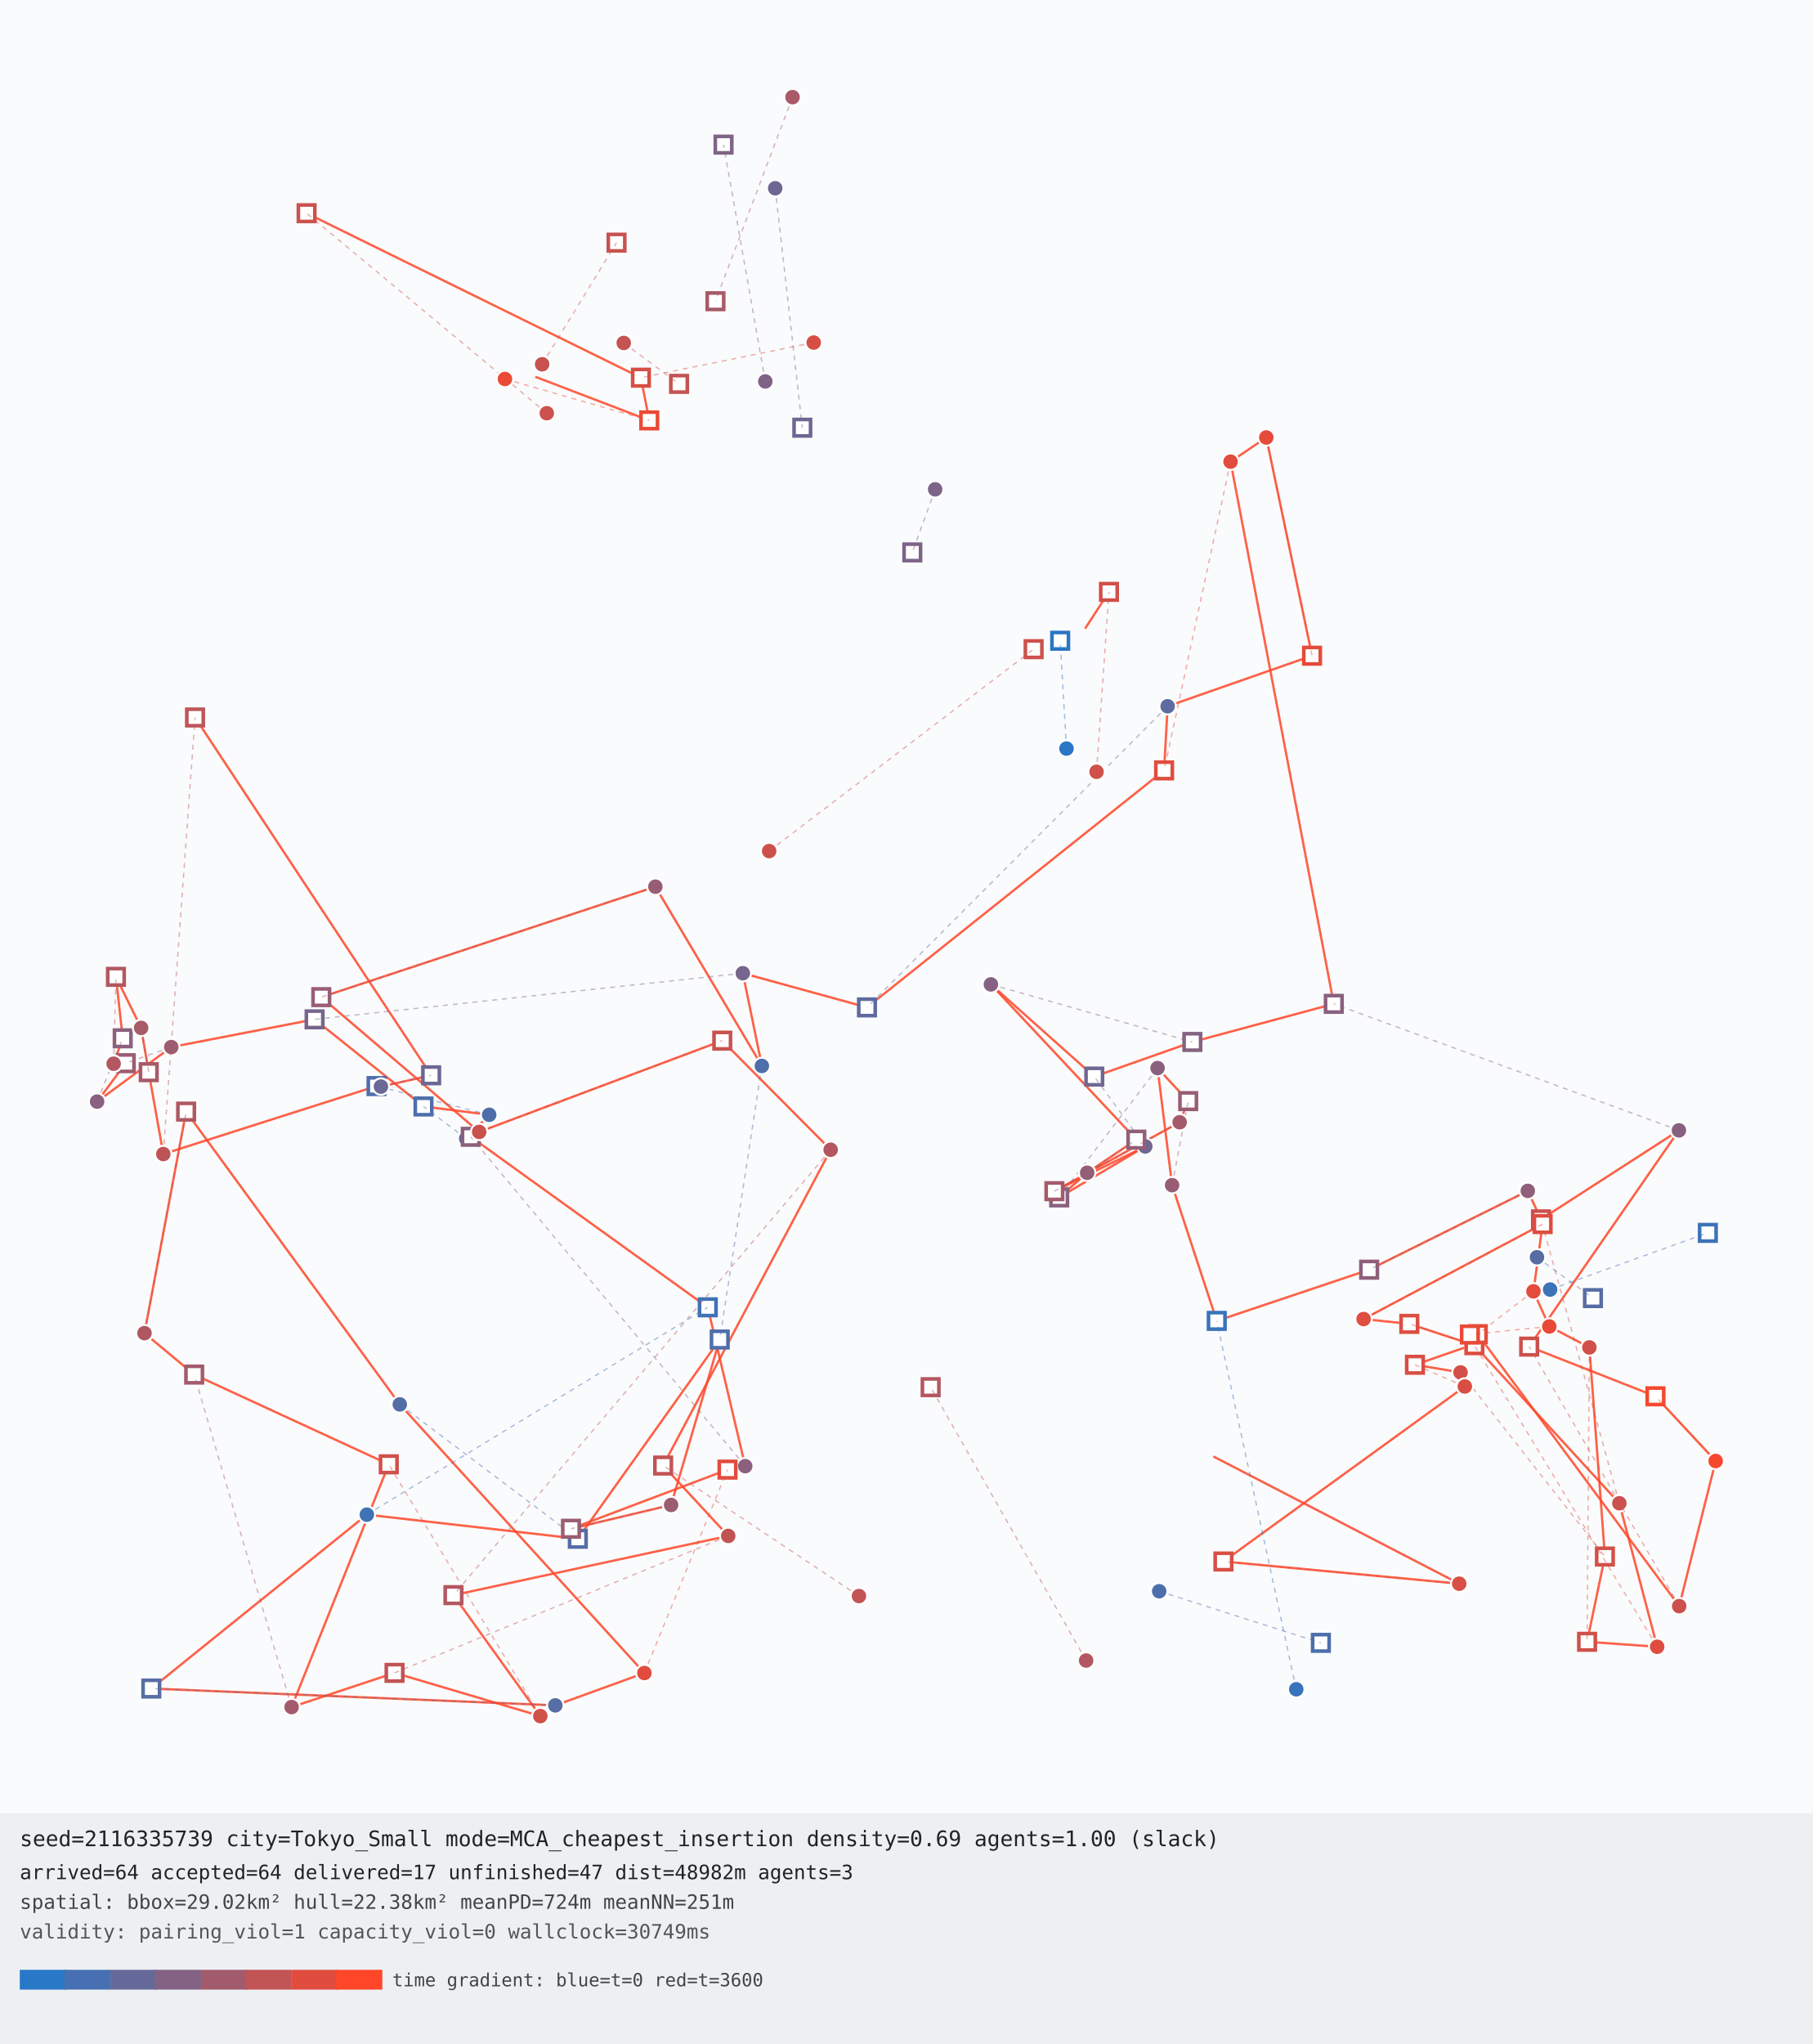
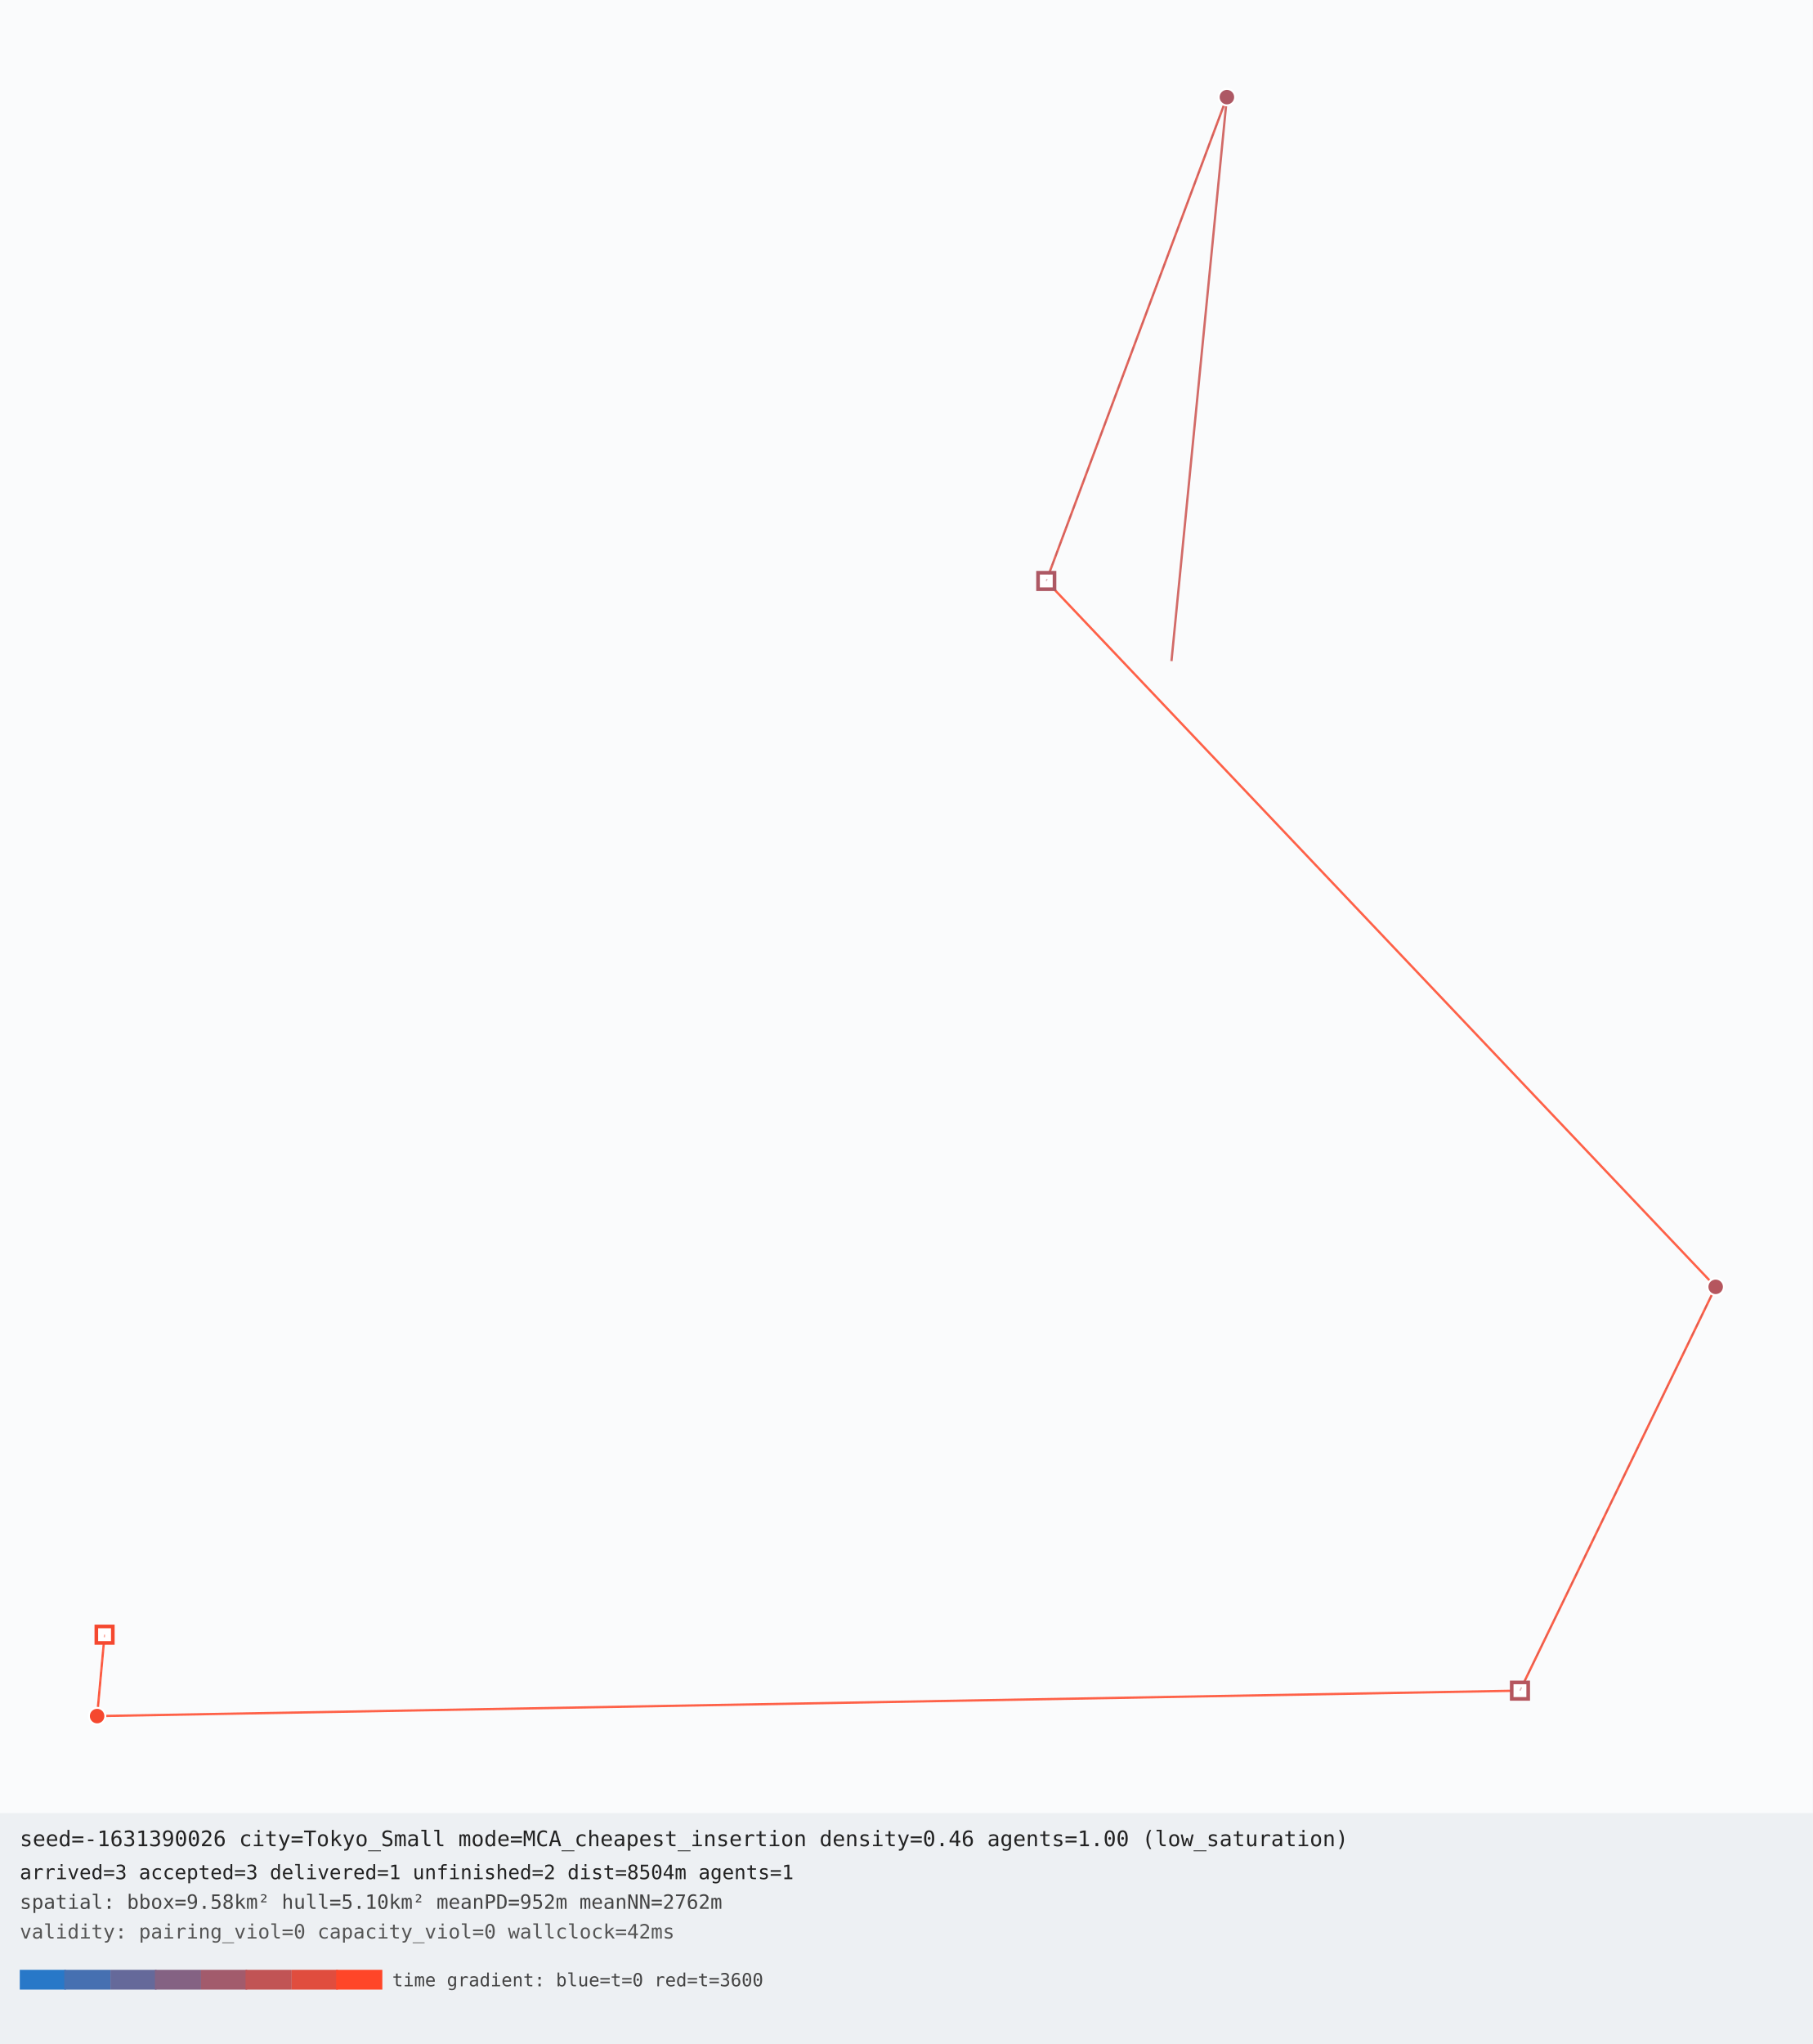
<svg xmlns="http://www.w3.org/2000/svg" width="1100" height="1240">
  <rect width="1100" height="1100" fill="#fafbfc" />
-   <line x1="736.289" y1="883.564" x2="885.459" y2="960.759" stroke="rgb(251,70,42)" stroke-width="1.4" opacity="0.85" />
-   <line x1="885.459" y1="960.759" x2="742.387" y2="947.281" stroke="rgb(255,70,40)" stroke-width="1.4" opacity="0.85" />
-   <line x1="742.387" y1="947.281" x2="888.857" y2="841.121" stroke="rgb(255,70,40)" stroke-width="1.4" opacity="0.85" />
-   <line x1="888.857" y1="841.121" x2="886.248" y2="832.579" stroke="rgb(255,70,40)" stroke-width="1.4" opacity="0.85" />
-   <line x1="886.248" y1="832.579" x2="858.595" y2="827.942" stroke="rgb(255,70,40)" stroke-width="1.4" opacity="0.85" />
-   <line x1="858.595" y1="827.942" x2="893.733" y2="815.789" stroke="rgb(255,70,40)" stroke-width="1.4" opacity="0.85" />
-   <line x1="893.733" y1="815.789" x2="855.176" y2="803.139" stroke="rgb(255,70,40)" stroke-width="1.4" opacity="0.85" />
-   <line x1="855.176" y1="803.139" x2="827.427" y2="800.202" stroke="rgb(255,70,40)" stroke-width="1.4" opacity="0.85" />
-   <line x1="827.427" y1="800.202" x2="936.059" y2="742.593" stroke="rgb(255,70,40)" stroke-width="1.4" opacity="0.85" />
-   <line x1="936.059" y1="742.593" x2="930.502" y2="783.388" stroke="rgb(255,70,40)" stroke-width="1.4" opacity="0.85" />
-   <line x1="930.502" y1="783.388" x2="940.118" y2="804.705" stroke="rgb(255,70,40)" stroke-width="1.4" opacity="0.85" />
-   <line x1="940.118" y1="804.705" x2="964.436" y2="817.414" stroke="rgb(255,70,40)" stroke-width="1.4" opacity="0.85" />
-   <line x1="964.436" y1="817.414" x2="973.864" y2="944.277" stroke="rgb(255,70,40)" stroke-width="1.4" opacity="0.85" />
-   <line x1="973.864" y1="944.277" x2="963.033" y2="996.002" stroke="rgb(255,70,40)" stroke-width="1.4" opacity="0.85" />
-   <line x1="963.033" y1="996.002" x2="1005.57" y2="999.015" stroke="rgb(255,70,40)" stroke-width="1.4" opacity="0.85" />
-   <line x1="1005.57" y1="999.015" x2="982.628" y2="911.962" stroke="rgb(255,70,40)" stroke-width="1.4" opacity="0.85" />
-   <line x1="982.628" y1="911.962" x2="894.654" y2="816.063" stroke="rgb(255,70,40)" stroke-width="1.4" opacity="0.85" />
-   <line x1="894.654" y1="816.063" x2="891.943" y2="809.6" stroke="rgb(255,70,40)" stroke-width="1.4" opacity="0.85" />
-   <line x1="891.943" y1="809.6" x2="896.722" y2="809.381" stroke="rgb(255,70,40)" stroke-width="1.4" opacity="0.85" />
-   <line x1="896.722" y1="809.381" x2="1018.94" y2="974.367" stroke="rgb(255,70,40)" stroke-width="1.4" opacity="0.85" />
-   <line x1="1018.94" y1="974.367" x2="1041.07" y2="886.326" stroke="rgb(255,70,40)" stroke-width="1.4" opacity="0.85" />
-   <line x1="1041.07" y1="886.326" x2="1004.54" y2="847.07" stroke="rgb(255,70,40)" stroke-width="1.4" opacity="0.85" />
-   <line x1="1004.54" y1="847.07" x2="927.899" y2="816.929" stroke="rgb(255,70,40)" stroke-width="1.4" opacity="0.85" />
-   <line x1="927.899" y1="816.929" x2="1018.77" y2="685.738" stroke="rgb(255,70,40)" stroke-width="1.4" opacity="0.85" />
-   <line x1="1018.77" y1="685.738" x2="935.071" y2="739.734" stroke="rgb(255,70,40)" stroke-width="1.4" opacity="0.85" />
-   <line x1="935.071" y1="739.734" x2="927.066" y2="722.44" stroke="rgb(255,70,40)" stroke-width="1.4" opacity="0.85" />
-   <line x1="927.066" y1="722.44" x2="830.801" y2="770.264" stroke="rgb(255,70,40)" stroke-width="1.4" opacity="0.85" />
-   <line x1="830.801" y1="770.264" x2="738.325" y2="801.317" stroke="rgb(255,70,40)" stroke-width="1.4" opacity="0.85" />
-   <line x1="738.325" y1="801.317" x2="711.231" y2="718.984" stroke="rgb(255,70,40)" stroke-width="1.4" opacity="0.85" />
-   <line x1="711.231" y1="718.984" x2="702.41" y2="647.95" stroke="rgb(255,70,40)" stroke-width="1.4" opacity="0.85" />
-   <line x1="702.41" y1="647.95" x2="720.99" y2="667.995" stroke="rgb(255,70,40)" stroke-width="1.4" opacity="0.85" />
-   <line x1="720.99" y1="667.995" x2="715.803" y2="680.819" stroke="rgb(255,70,40)" stroke-width="1.4" opacity="0.85" />
-   <line x1="715.803" y1="680.819" x2="639.811" y2="722.635" stroke="rgb(255,70,40)" stroke-width="1.4" opacity="0.85" />
-   <line x1="639.811" y1="722.635" x2="694.971" y2="695.468" stroke="rgb(255,70,40)" stroke-width="1.4" opacity="0.85" />
-   <line x1="694.971" y1="695.468" x2="642.715" y2="726.408" stroke="rgb(255,70,40)" stroke-width="1.4" opacity="0.85" />
-   <line x1="642.715" y1="726.408" x2="659.689" y2="711.453" stroke="rgb(255,70,40)" stroke-width="1.4" opacity="0.85" />
-   <line x1="659.689" y1="711.453" x2="689.525" y2="691.357" stroke="rgb(255,70,40)" stroke-width="1.4" opacity="0.85" />
-   <line x1="689.525" y1="691.357" x2="601.271" y2="597.178" stroke="rgb(255,70,40)" stroke-width="1.4" opacity="0.85" />
-   <line x1="601.271" y1="597.178" x2="664.008" y2="653.105" stroke="rgb(255,70,40)" stroke-width="1.4" opacity="0.85" />
-   <line x1="664.008" y1="653.105" x2="723.513" y2="632.105" stroke="rgb(255,70,40)" stroke-width="1.4" opacity="0.85" />
-   <line x1="723.513" y1="632.105" x2="809.343" y2="608.987" stroke="rgb(255,70,40)" stroke-width="1.4" opacity="0.85" />
-   <line x1="809.343" y1="608.987" x2="746.703" y2="280.059" stroke="rgb(255,70,40)" stroke-width="1.4" opacity="0.85" />
-   <line x1="746.703" y1="280.059" x2="768.384" y2="265.404" stroke="rgb(255,70,40)" stroke-width="1.4" opacity="0.85" />
-   <line x1="768.384" y1="265.404" x2="796.155" y2="397.788" stroke="rgb(255,70,40)" stroke-width="1.4" opacity="0.85" />
-   <line x1="796.155" y1="397.788" x2="708.517" y2="428.453" stroke="rgb(255,70,40)" stroke-width="1.4" opacity="0.85" />
-   <line x1="708.517" y1="428.453" x2="706.363" y2="467.364" stroke="rgb(255,70,40)" stroke-width="1.4" opacity="0.85" />
-   <line x1="706.363" y1="467.364" x2="526.089" y2="611.14" stroke="rgb(255,70,40)" stroke-width="1.4" opacity="0.85" />
-   <line x1="526.089" y1="611.14" x2="450.741" y2="590.404" stroke="rgb(255,70,40)" stroke-width="1.4" opacity="0.85" />
-   <line x1="450.741" y1="590.404" x2="462.309" y2="646.66" stroke="rgb(255,70,40)" stroke-width="1.4" opacity="0.85" />
-   <line x1="462.309" y1="646.66" x2="397.679" y2="537.913" stroke="rgb(255,70,40)" stroke-width="1.4" opacity="0.85" />
-   <line x1="397.679" y1="537.913" x2="194.958" y2="604.92" stroke="rgb(255,70,40)" stroke-width="1.4" opacity="0.85" />
-   <line x1="194.958" y1="604.92" x2="290.768" y2="686.673" stroke="rgb(255,70,40)" stroke-width="1.4" opacity="0.85" />
-   <line x1="290.768" y1="686.673" x2="438.273" y2="631.315" stroke="rgb(255,70,40)" stroke-width="1.4" opacity="0.85" />
-   <line x1="438.273" y1="631.315" x2="504.04" y2="697.5" stroke="rgb(255,70,40)" stroke-width="1.4" opacity="0.85" />
-   <line x1="504.04" y1="697.5" x2="402.393" y2="889.077" stroke="rgb(255,70,40)" stroke-width="1.4" opacity="0.85" />
-   <line x1="402.393" y1="889.077" x2="441.892" y2="931.767" stroke="rgb(255,70,40)" stroke-width="1.4" opacity="0.85" />
-   <line x1="441.892" y1="931.767" x2="275.148" y2="967.695" stroke="rgb(255,70,40)" stroke-width="1.4" opacity="0.85" />
-   <line x1="275.148" y1="967.695" x2="327.866" y2="1041.07" stroke="rgb(255,70,40)" stroke-width="1.4" opacity="0.85" />
-   <line x1="327.866" y1="1041.07" x2="239.404" y2="1014.85" stroke="rgb(255,70,40)" stroke-width="1.4" opacity="0.85" />
-   <line x1="239.404" y1="1014.85" x2="176.941" y2="1035.59" stroke="rgb(255,70,40)" stroke-width="1.4" opacity="0.85" />
-   <line x1="176.941" y1="1035.59" x2="235.903" y2="888.345" stroke="rgb(255,70,40)" stroke-width="1.4" opacity="0.85" />
-   <line x1="235.903" y1="888.345" x2="117.836" y2="833.89" stroke="rgb(255,70,40)" stroke-width="1.4" opacity="0.85" />
-   <line x1="117.836" y1="833.89" x2="87.68" y2="808.757" stroke="rgb(255,70,40)" stroke-width="1.4" opacity="0.85" />
-   <line x1="87.68" y1="808.757" x2="112.941" y2="674.37" stroke="rgb(255,70,40)" stroke-width="1.4" opacity="0.85" />
-   <line x1="112.941" y1="674.37" x2="242.588" y2="851.987" stroke="rgb(255,70,40)" stroke-width="1.4" opacity="0.85" />
-   <line x1="242.588" y1="851.987" x2="391.013" y2="1014.94" stroke="rgb(255,70,40)" stroke-width="1.4" opacity="0.85" />
-   <line x1="391.013" y1="1014.94" x2="336.967" y2="1034.57" stroke="rgb(255,70,40)" stroke-width="1.4" opacity="0.85" />
-   <line x1="336.967" y1="1034.57" x2="91.819" y2="1024.36" stroke="rgb(255,70,40)" stroke-width="1.4" opacity="0.85" />
-   <line x1="91.819" y1="1024.36" x2="222.609" y2="918.861" stroke="rgb(255,70,40)" stroke-width="1.4" opacity="0.85" />
-   <line x1="222.609" y1="918.861" x2="350.618" y2="933.496" stroke="rgb(255,70,40)" stroke-width="1.4" opacity="0.85" />
-   <line x1="350.618" y1="933.496" x2="436.734" y2="812.627" stroke="rgb(255,70,40)" stroke-width="1.4" opacity="0.85" />
-   <line x1="436.734" y1="812.627" x2="407.221" y2="912.999" stroke="rgb(255,70,40)" stroke-width="1.4" opacity="0.85" />
-   <line x1="407.221" y1="912.999" x2="346.479" y2="927.421" stroke="rgb(255,70,40)" stroke-width="1.4" opacity="0.85" />
-   <line x1="346.479" y1="927.421" x2="441.454" y2="891.555" stroke="rgb(255,70,40)" stroke-width="1.4" opacity="0.85" />
-   <line x1="441.454" y1="891.555" x2="452.206" y2="889.452" stroke="rgb(255,70,40)" stroke-width="1.4" opacity="0.85" />
-   <line x1="452.206" y1="889.452" x2="429.466" y2="793.089" stroke="rgb(255,70,40)" stroke-width="1.4" opacity="0.85" />
-   <line x1="429.466" y1="793.089" x2="285.654" y2="689.638" stroke="rgb(255,70,40)" stroke-width="1.4" opacity="0.85" />
-   <line x1="285.654" y1="689.638" x2="282.876" y2="690.685" stroke="rgb(255,70,40)" stroke-width="1.4" opacity="0.85" />
-   <line x1="282.876" y1="690.685" x2="296.849" y2="676.295" stroke="rgb(255,70,40)" stroke-width="1.4" opacity="0.85" />
-   <line x1="296.849" y1="676.295" x2="256.983" y2="671.248" stroke="rgb(255,70,40)" stroke-width="1.4" opacity="0.85" />
-   <line x1="256.983" y1="671.248" x2="190.889" y2="618.385" stroke="rgb(255,70,40)" stroke-width="1.4" opacity="0.85" />
-   <line x1="190.889" y1="618.385" x2="103.933" y2="635.203" stroke="rgb(255,70,40)" stroke-width="1.4" opacity="0.85" />
-   <line x1="103.933" y1="635.203" x2="58.929" y2="668.297" stroke="rgb(255,70,40)" stroke-width="1.4" opacity="0.85" />
-   <line x1="58.929" y1="668.297" x2="76.309" y2="644.983" stroke="rgb(255,70,40)" stroke-width="1.4" opacity="0.85" />
-   <line x1="76.309" y1="644.983" x2="68.958" y2="645.303" stroke="rgb(255,70,40)" stroke-width="1.4" opacity="0.85" />
-   <line x1="68.958" y1="645.303" x2="74.463" y2="629.892" stroke="rgb(255,70,40)" stroke-width="1.4" opacity="0.85" />
-   <line x1="74.463" y1="629.892" x2="70.354" y2="592.597" stroke="rgb(255,70,40)" stroke-width="1.4" opacity="0.85" />
-   <line x1="70.354" y1="592.597" x2="85.629" y2="623.564" stroke="rgb(255,70,40)" stroke-width="1.4" opacity="0.85" />
-   <line x1="85.629" y1="623.564" x2="90.258" y2="650.439" stroke="rgb(255,70,40)" stroke-width="1.4" opacity="0.85" />
-   <line x1="90.258" y1="650.439" x2="99.093" y2="700.103" stroke="rgb(255,70,40)" stroke-width="1.4" opacity="0.85" />
-   <line x1="99.093" y1="700.103" x2="228.491" y2="658.868" stroke="rgb(255,70,40)" stroke-width="1.4" opacity="0.85" />
-   <line x1="228.491" y1="658.868" x2="231.153" y2="659.186" stroke="rgb(255,70,40)" stroke-width="1.4" opacity="0.85" />
-   <line x1="231.153" y1="659.186" x2="261.614" y2="652.329" stroke="rgb(255,70,40)" stroke-width="1.4" opacity="0.85" />
-   <line x1="261.614" y1="652.329" x2="118.361" y2="435.258" stroke="rgb(255,70,40)" stroke-width="1.4" opacity="0.85" />
-   <line x1="324.817" y1="228.582" x2="393.957" y2="255.043" stroke="rgb(255,70,40)" stroke-width="1.4" opacity="0.85" />
-   <line x1="393.957" y1="255.043" x2="388.913" y2="229.125" stroke="rgb(255,70,40)" stroke-width="1.4" opacity="0.85" />
-   <line x1="388.913" y1="229.125" x2="186.046" y2="129.346" stroke="rgb(255,70,40)" stroke-width="1.4" opacity="0.85" />
-   <line x1="658.403" y1="381.364" x2="672.928" y2="359.058" stroke="rgb(255,70,40)" stroke-width="1.4" opacity="0.85" />
-   <circle cx="647.146" cy="454.12" r="5" fill="rgb(42,119,197)" stroke="white" stroke-width="1.2" />
-   <rect x="638.324" y="383.711" width="10" height="10" fill="white" stroke="rgb(42,119,197)" stroke-width="2.2" />
-   <line x1="647.146" y1="454.12" x2="643.324" y2="388.711" stroke="rgb(42,119,197)" stroke-width="0.8" stroke-dasharray="3,3" opacity="0.45" />
-   <circle cx="940.608" cy="782.308" r="5" fill="rgb(61,115,184)" stroke="white" stroke-width="1.2" />
-   <rect x="1031.33" y="742.922" width="10" height="10" fill="white" stroke="rgb(61,115,184)" stroke-width="2.2" />
-   <line x1="940.608" y1="782.308" x2="1036.33" y2="747.922" stroke="rgb(61,115,184)" stroke-width="0.8" stroke-dasharray="3,3" opacity="0.45" />
-   <circle cx="932.637" cy="762.716" r="5" fill="rgb(88,108,164)" stroke="white" stroke-width="1.2" />
-   <rect x="961.595" y="782.503" width="10" height="10" fill="white" stroke="rgb(88,108,164)" stroke-width="2.2" />
-   <line x1="932.637" y1="762.716" x2="966.595" y2="787.503" stroke="rgb(88,108,164)" stroke-width="0.8" stroke-dasharray="3,3" opacity="0.45" />
-   <circle cx="567.451" cy="296.855" r="5" fill="rgb(124,100,136)" stroke="white" stroke-width="1.2" />
-   <rect x="548.601" y="330.115" width="10" height="10" fill="white" stroke="rgb(124,100,136)" stroke-width="2.2" />
-   <line x1="567.451" y1="296.855" x2="553.601" y2="335.115" stroke="rgb(124,100,136)" stroke-width="0.8" stroke-dasharray="3,3" opacity="0.45" />
-   <circle cx="470.395" cy="114.198" r="5" fill="rgb(109,103,148)" stroke="white" stroke-width="1.2" />
-   <rect x="481.841" y="254.466" width="10" height="10" fill="white" stroke="rgb(109,103,148)" stroke-width="2.2" />
-   <line x1="470.395" y1="114.198" x2="486.841" y2="259.466" stroke="rgb(109,103,148)" stroke-width="0.8" stroke-dasharray="3,3" opacity="0.45" />
-   <circle cx="464.392" cy="231.4" r="5" fill="rgb(127,99,134)" stroke="white" stroke-width="1.2" />
-   <rect x="434.047" y="82.735" width="10" height="10" fill="white" stroke="rgb(127,99,134)" stroke-width="2.2" />
-   <line x1="464.392" y1="231.4" x2="439.047" y2="87.735" stroke="rgb(127,99,134)" stroke-width="0.8" stroke-dasharray="3,3" opacity="0.45" />
-   <circle cx="480.907" cy="58.929" r="5" fill="rgb(169,89,103)" stroke="white" stroke-width="1.2" />
-   <rect x="429.142" y="177.737" width="10" height="10" fill="white" stroke="rgb(169,89,103)" stroke-width="2.2" />
-   <line x1="480.907" y1="58.929" x2="434.142" y2="182.737" stroke="rgb(169,89,103)" stroke-width="0.8" stroke-dasharray="3,3" opacity="0.45" />
-   <circle cx="703.394" cy="965.323" r="5" fill="rgb(76,111,172)" stroke="white" stroke-width="1.2" />
-   <rect x="796.507" y="991.645" width="10" height="10" fill="white" stroke="rgb(76,111,172)" stroke-width="2.2" />
-   <line x1="703.394" y1="965.323" x2="801.507" y2="996.645" stroke="rgb(76,111,172)" stroke-width="0.8" stroke-dasharray="3,3" opacity="0.45" />
-   <circle cx="378.493" cy="208.053" r="5" fill="rgb(196,83,83)" stroke="white" stroke-width="1.2" />
-   <rect x="407.06" y="227.868" width="10" height="10" fill="white" stroke="rgb(196,83,83)" stroke-width="2.2" />
-   <line x1="378.493" y1="208.053" x2="412.06" y2="232.868" stroke="rgb(196,83,83)" stroke-width="0.8" stroke-dasharray="3,3" opacity="0.45" />
-   <circle cx="331.782" cy="250.675" r="5" fill="rgb(203,82,78)" stroke="white" stroke-width="1.2" />
-   <rect x="181.046" y="124.346" width="10" height="10" fill="white" stroke="rgb(203,82,78)" stroke-width="2.2" />
-   <line x1="331.782" y1="250.675" x2="186.046" y2="129.346" stroke="rgb(203,82,78)" stroke-width="0.8" stroke-dasharray="3,3" opacity="0.45" />
-   <circle cx="659.06" cy="1007.36" r="5" fill="rgb(179,87,96)" stroke="white" stroke-width="1.2" />
-   <rect x="559.72" y="836.531" width="10" height="10" fill="white" stroke="rgb(179,87,96)" stroke-width="2.2" />
-   <line x1="659.06" y1="1007.36" x2="564.72" y2="841.531" stroke="rgb(179,87,96)" stroke-width="0.8" stroke-dasharray="3,3" opacity="0.45" />
-   <circle cx="493.764" cy="207.809" r="5" fill="rgb(214,79,69)" stroke="white" stroke-width="1.2" />
-   <rect x="383.913" y="224.125" width="10" height="10" fill="white" stroke="rgb(214,79,69)" stroke-width="2.2" />
-   <line x1="493.764" y1="207.809" x2="388.913" y2="229.125" stroke="rgb(214,79,69)" stroke-width="0.8" stroke-dasharray="3,3" opacity="0.45" />
-   <circle cx="466.727" cy="516.305" r="5" fill="rgb(204,81,77)" stroke="white" stroke-width="1.2" />
-   <rect x="622.207" y="388.824" width="10" height="10" fill="white" stroke="rgb(204,81,77)" stroke-width="2.2" />
-   <line x1="466.727" y1="516.305" x2="627.207" y2="393.824" stroke="rgb(204,81,77)" stroke-width="0.8" stroke-dasharray="3,3" opacity="0.45" />
-   <circle cx="786.554" cy="1024.81" r="5" fill="rgb(56,116,187)" stroke="white" stroke-width="1.2" />
-   <rect x="733.325" y="796.317" width="10" height="10" fill="white" stroke="rgb(56,116,187)" stroke-width="2.2" />
-   <line x1="786.554" y1="1024.81" x2="738.325" y2="801.317" stroke="rgb(56,116,187)" stroke-width="0.8" stroke-dasharray="3,3" opacity="0.45" />
-   <circle cx="222.609" cy="918.861" r="5" fill="rgb(64,114,182)" stroke="white" stroke-width="1.2" />
-   <rect x="424.466" y="788.089" width="10" height="10" fill="white" stroke="rgb(64,114,182)" stroke-width="2.2" />
-   <line x1="222.609" y1="918.861" x2="429.466" y2="793.089" stroke="rgb(64,114,182)" stroke-width="0.8" stroke-dasharray="3,3" opacity="0.45" />
-   <circle cx="282.876" cy="690.685" r="5" fill="rgb(78,111,171)" stroke="white" stroke-width="1.2" />
-   <rect x="251.983" y="666.248" width="10" height="10" fill="white" stroke="rgb(78,111,171)" stroke-width="2.2" />
-   <line x1="282.876" y1="690.685" x2="256.983" y2="671.248" stroke="rgb(78,111,171)" stroke-width="0.8" stroke-dasharray="3,3" opacity="0.45" />
-   <circle cx="296.849" cy="676.295" r="5" fill="rgb(78,110,170)" stroke="white" stroke-width="1.2" />
-   <rect x="223.491" y="653.868" width="10" height="10" fill="white" stroke="rgb(78,110,170)" stroke-width="2.2" />
-   <line x1="296.849" y1="676.295" x2="228.491" y2="658.868" stroke="rgb(78,110,170)" stroke-width="0.8" stroke-dasharray="3,3" opacity="0.45" />
-   <circle cx="462.309" cy="646.66" r="5" fill="rgb(79,110,170)" stroke="white" stroke-width="1.2" />
-   <rect x="431.734" y="807.627" width="10" height="10" fill="white" stroke="rgb(79,110,170)" stroke-width="2.2" />
-   <line x1="462.309" y1="646.66" x2="436.734" y2="812.627" stroke="rgb(79,110,170)" stroke-width="0.8" stroke-dasharray="3,3" opacity="0.45" />
-   <circle cx="242.588" cy="851.987" r="5" fill="rgb(83,109,167)" stroke="white" stroke-width="1.2" />
-   <rect x="345.618" y="928.496" width="10" height="10" fill="white" stroke="rgb(83,109,167)" stroke-width="2.2" />
-   <line x1="242.588" y1="851.987" x2="350.618" y2="933.496" stroke="rgb(83,109,167)" stroke-width="0.8" stroke-dasharray="3,3" opacity="0.45" />
-   <circle cx="336.967" cy="1034.57" r="5" fill="rgb(86,109,165)" stroke="white" stroke-width="1.2" />
-   <rect x="86.819" y="1019.36" width="10" height="10" fill="white" stroke="rgb(86,109,165)" stroke-width="2.2" />
-   <line x1="336.967" y1="1034.57" x2="91.819" y2="1024.36" stroke="rgb(86,109,165)" stroke-width="0.8" stroke-dasharray="3,3" opacity="0.45" />
-   <circle cx="708.517" cy="428.453" r="5" fill="rgb(93,107,160)" stroke="white" stroke-width="1.2" />
-   <rect x="521.089" y="606.14" width="10" height="10" fill="white" stroke="rgb(93,107,160)" stroke-width="2.2" />
-   <line x1="708.517" y1="428.453" x2="526.089" y2="611.14" stroke="rgb(93,107,160)" stroke-width="0.8" stroke-dasharray="3,3" opacity="0.45" />
-   <circle cx="231.153" cy="659.186" r="5" fill="rgb(107,104,150)" stroke="white" stroke-width="1.2" />
-   <rect x="256.614" y="647.329" width="10" height="10" fill="white" stroke="rgb(107,104,150)" stroke-width="2.2" />
-   <line x1="231.153" y1="659.186" x2="261.614" y2="652.329" stroke="rgb(107,104,150)" stroke-width="0.8" stroke-dasharray="3,3" opacity="0.45" />
-   <circle cx="694.971" cy="695.468" r="5" fill="rgb(112,103,146)" stroke="white" stroke-width="1.2" />
-   <rect x="659.008" y="648.105" width="10" height="10" fill="white" stroke="rgb(112,103,146)" stroke-width="2.2" />
-   <line x1="694.971" y1="695.468" x2="664.008" y2="653.105" stroke="rgb(112,103,146)" stroke-width="0.8" stroke-dasharray="3,3" opacity="0.45" />
-   <circle cx="450.741" cy="590.404" r="5" fill="rgb(118,101,141)" stroke="white" stroke-width="1.2" />
-   <rect x="185.889" y="613.385" width="10" height="10" fill="white" stroke="rgb(118,101,141)" stroke-width="2.2" />
-   <line x1="450.741" y1="590.404" x2="190.889" y2="618.385" stroke="rgb(118,101,141)" stroke-width="0.8" stroke-dasharray="3,3" opacity="0.45" />
-   <circle cx="601.271" cy="597.178" r="5" fill="rgb(133,98,130)" stroke="white" stroke-width="1.2" />
-   <rect x="718.513" y="627.105" width="10" height="10" fill="white" stroke="rgb(133,98,130)" stroke-width="2.2" />
-   <line x1="601.271" y1="597.178" x2="723.513" y2="632.105" stroke="rgb(133,98,130)" stroke-width="0.8" stroke-dasharray="3,3" opacity="0.45" />
-   <circle cx="1018.77" cy="685.738" r="5" fill="rgb(136,97,128)" stroke="white" stroke-width="1.2" />
-   <rect x="804.343" y="603.987" width="10" height="10" fill="white" stroke="rgb(136,97,128)" stroke-width="2.2" />
-   <line x1="1018.77" y1="685.738" x2="809.343" y2="608.987" stroke="rgb(136,97,128)" stroke-width="0.8" stroke-dasharray="3,3" opacity="0.45" />
-   <circle cx="702.41" cy="647.95" r="5" fill="rgb(137,97,127)" stroke="white" stroke-width="1.2" />
-   <rect x="637.715" y="721.408" width="10" height="10" fill="white" stroke="rgb(137,97,127)" stroke-width="2.2" />
-   <line x1="702.41" y1="647.95" x2="642.715" y2="726.408" stroke="rgb(137,97,127)" stroke-width="0.8" stroke-dasharray="3,3" opacity="0.45" />
-   <circle cx="58.929" cy="668.297" r="5" fill="rgb(138,97,126)" stroke="white" stroke-width="1.2" />
-   <rect x="69.463" y="624.892" width="10" height="10" fill="white" stroke="rgb(138,97,126)" stroke-width="2.2" />
-   <line x1="58.929" y1="668.297" x2="74.463" y2="629.892" stroke="rgb(138,97,126)" stroke-width="0.8" stroke-dasharray="3,3" opacity="0.45" />
-   <circle cx="452.206" cy="889.452" r="5" fill="rgb(140,96,125)" stroke="white" stroke-width="1.2" />
-   <rect x="280.654" y="684.638" width="10" height="10" fill="white" stroke="rgb(140,96,125)" stroke-width="2.2" />
-   <line x1="452.206" y1="889.452" x2="285.654" y2="689.638" stroke="rgb(140,96,125)" stroke-width="0.8" stroke-dasharray="3,3" opacity="0.45" />
-   <circle cx="927.066" cy="722.44" r="5" fill="rgb(144,95,122)" stroke="white" stroke-width="1.2" />
-   <rect x="825.801" y="765.264" width="10" height="10" fill="white" stroke="rgb(144,95,122)" stroke-width="2.2" />
-   <line x1="927.066" y1="722.44" x2="830.801" y2="770.264" stroke="rgb(144,95,122)" stroke-width="0.8" stroke-dasharray="3,3" opacity="0.45" />
-   <circle cx="659.689" cy="711.453" r="5" fill="rgb(146,95,120)" stroke="white" stroke-width="1.2" />
-   <rect x="684.525" y="686.357" width="10" height="10" fill="white" stroke="rgb(146,95,120)" stroke-width="2.2" />
-   <line x1="659.689" y1="711.453" x2="689.525" y2="691.357" stroke="rgb(146,95,120)" stroke-width="0.8" stroke-dasharray="3,3" opacity="0.45" />
-   <circle cx="397.679" cy="537.913" r="5" fill="rgb(152,93,116)" stroke="white" stroke-width="1.2" />
-   <rect x="189.958" y="599.92" width="10" height="10" fill="white" stroke="rgb(152,93,116)" stroke-width="2.2" />
-   <line x1="397.679" y1="537.913" x2="194.958" y2="604.92" stroke="rgb(152,93,116)" stroke-width="0.8" stroke-dasharray="3,3" opacity="0.45" />
-   <circle cx="711.231" cy="718.984" r="5" fill="rgb(153,93,115)" stroke="white" stroke-width="1.2" />
-   <rect x="715.99" y="662.995" width="10" height="10" fill="white" stroke="rgb(153,93,115)" stroke-width="2.2" />
-   <line x1="711.231" y1="718.984" x2="720.99" y2="667.995" stroke="rgb(153,93,115)" stroke-width="0.8" stroke-dasharray="3,3" opacity="0.45" />
-   <circle cx="407.221" cy="912.999" r="5" fill="rgb(154,93,114)" stroke="white" stroke-width="1.2" />
-   <rect x="341.479" y="922.421" width="10" height="10" fill="white" stroke="rgb(154,93,114)" stroke-width="2.2" />
-   <line x1="407.221" y1="912.999" x2="346.479" y2="927.421" stroke="rgb(154,93,114)" stroke-width="0.8" stroke-dasharray="3,3" opacity="0.45" />
-   <circle cx="103.933" cy="635.203" r="5" fill="rgb(156,93,113)" stroke="white" stroke-width="1.2" />
-   <rect x="71.309" y="639.983" width="10" height="10" fill="white" stroke="rgb(156,93,113)" stroke-width="2.2" />
-   <line x1="103.933" y1="635.203" x2="76.309" y2="644.983" stroke="rgb(156,93,113)" stroke-width="0.8" stroke-dasharray="3,3" opacity="0.45" />
-   <circle cx="176.941" cy="1035.59" r="5" fill="rgb(163,91,108)" stroke="white" stroke-width="1.2" />
-   <rect x="112.836" y="828.89" width="10" height="10" fill="white" stroke="rgb(163,91,108)" stroke-width="2.2" />
-   <line x1="176.941" y1="1035.59" x2="117.836" y2="833.89" stroke="rgb(163,91,108)" stroke-width="0.8" stroke-dasharray="3,3" opacity="0.45" />
-   <circle cx="715.803" cy="680.819" r="5" fill="rgb(164,90,106)" stroke="white" stroke-width="1.2" />
-   <rect x="634.811" y="717.635" width="10" height="10" fill="white" stroke="rgb(164,90,106)" stroke-width="2.2" />
-   <line x1="715.803" y1="680.819" x2="639.811" y2="722.635" stroke="rgb(164,90,106)" stroke-width="0.8" stroke-dasharray="3,3" opacity="0.45" />
-   <circle cx="85.629" cy="623.564" r="5" fill="rgb(168,90,104)" stroke="white" stroke-width="1.2" />
-   <rect x="85.258" y="645.439" width="10" height="10" fill="white" stroke="rgb(168,90,104)" stroke-width="2.2" />
-   <line x1="85.629" y1="623.564" x2="90.258" y2="650.439" stroke="rgb(168,90,104)" stroke-width="0.8" stroke-dasharray="3,3" opacity="0.45" />
-   <circle cx="87.68" cy="808.757" r="5" fill="rgb(175,88,98)" stroke="white" stroke-width="1.2" />
-   <rect x="107.941" y="669.37" width="10" height="10" fill="white" stroke="rgb(175,88,98)" stroke-width="2.2" />
-   <line x1="87.68" y1="808.757" x2="112.941" y2="674.37" stroke="rgb(175,88,98)" stroke-width="0.8" stroke-dasharray="3,3" opacity="0.45" />
-   <circle cx="68.958" cy="645.303" r="5" fill="rgb(179,87,96)" stroke="white" stroke-width="1.2" />
-   <rect x="65.354" y="587.597" width="10" height="10" fill="white" stroke="rgb(179,87,96)" stroke-width="2.2" />
-   <line x1="68.958" y1="645.303" x2="70.354" y2="592.597" stroke="rgb(179,87,96)" stroke-width="0.8" stroke-dasharray="3,3" opacity="0.45" />
-   <circle cx="504.04" cy="697.5" r="5" fill="rgb(179,87,96)" stroke="white" stroke-width="1.2" />
-   <rect x="270.148" y="962.695" width="10" height="10" fill="white" stroke="rgb(179,87,96)" stroke-width="2.2" />
-   <line x1="504.04" y1="697.5" x2="275.148" y2="967.695" stroke="rgb(179,87,96)" stroke-width="0.8" stroke-dasharray="3,3" opacity="0.45" />
-   <circle cx="99.093" cy="700.103" r="5" fill="rgb(189,85,88)" stroke="white" stroke-width="1.2" />
-   <rect x="113.361" y="430.258" width="10" height="10" fill="white" stroke="rgb(189,85,88)" stroke-width="2.2" />
-   <line x1="99.093" y1="700.103" x2="118.361" y2="435.258" stroke="rgb(189,85,88)" stroke-width="0.8" stroke-dasharray="3,3" opacity="0.45" />
-   <circle cx="521.216" cy="968.238" r="5" fill="rgb(193,84,85)" stroke="white" stroke-width="1.2" />
-   <rect x="397.393" y="884.077" width="10" height="10" fill="white" stroke="rgb(193,84,85)" stroke-width="2.2" />
-   <line x1="521.216" y1="968.238" x2="402.393" y2="889.077" stroke="rgb(193,84,85)" stroke-width="0.8" stroke-dasharray="3,3" opacity="0.45" />
-   <circle cx="441.892" cy="931.767" r="5" fill="rgb(194,83,84)" stroke="white" stroke-width="1.2" />
-   <rect x="234.404" y="1009.85" width="10" height="10" fill="white" stroke="rgb(194,83,84)" stroke-width="2.2" />
-   <line x1="441.892" y1="931.767" x2="239.404" y2="1014.85" stroke="rgb(194,83,84)" stroke-width="0.8" stroke-dasharray="3,3" opacity="0.45" />
-   <circle cx="328.971" cy="220.977" r="5" fill="rgb(199,82,80)" stroke="white" stroke-width="1.2" />
-   <rect x="369.116" y="142.201" width="10" height="10" fill="white" stroke="rgb(199,82,80)" stroke-width="2.2" />
-   <line x1="328.971" y1="220.977" x2="374.116" y2="147.201" stroke="rgb(199,82,80)" stroke-width="0.8" stroke-dasharray="3,3" opacity="0.45" />
-   <circle cx="290.768" cy="686.673" r="5" fill="rgb(201,82,79)" stroke="white" stroke-width="1.2" />
-   <rect x="433.273" y="626.315" width="10" height="10" fill="white" stroke="rgb(201,82,79)" stroke-width="2.2" />
-   <line x1="290.768" y1="686.673" x2="438.273" y2="631.315" stroke="rgb(201,82,79)" stroke-width="0.8" stroke-dasharray="3,3" opacity="0.45" />
-   <circle cx="982.628" cy="911.962" r="5" fill="rgb(202,82,79)" stroke="white" stroke-width="1.2" />
-   <rect x="930.071" y="734.734" width="10" height="10" fill="white" stroke="rgb(202,82,79)" stroke-width="2.2" />
-   <line x1="982.628" y1="911.962" x2="935.071" y2="739.734" stroke="rgb(202,82,79)" stroke-width="0.8" stroke-dasharray="3,3" opacity="0.45" />
-   <circle cx="1018.94" cy="974.367" r="5" fill="rgb(204,81,77)" stroke="white" stroke-width="1.2" />
-   <rect x="922.899" y="811.929" width="10" height="10" fill="white" stroke="rgb(204,81,77)" stroke-width="2.2" />
-   <line x1="1018.94" y1="974.367" x2="927.899" y2="816.929" stroke="rgb(204,81,77)" stroke-width="0.8" stroke-dasharray="3,3" opacity="0.45" />
-   <circle cx="327.866" cy="1041.07" r="5" fill="rgb(208,80,74)" stroke="white" stroke-width="1.2" />
-   <rect x="230.903" y="883.345" width="10" height="10" fill="white" stroke="rgb(208,80,74)" stroke-width="2.2" />
-   <line x1="327.866" y1="1041.07" x2="235.903" y2="888.345" stroke="rgb(208,80,74)" stroke-width="0.8" stroke-dasharray="3,3" opacity="0.45" />
-   <circle cx="964.436" cy="817.414" r="5" fill="rgb(208,80,74)" stroke="white" stroke-width="1.2" />
-   <rect x="958.033" y="991.002" width="10" height="10" fill="white" stroke="rgb(208,80,74)" stroke-width="2.2" />
-   <line x1="964.436" y1="817.414" x2="963.033" y2="996.002" stroke="rgb(208,80,74)" stroke-width="0.8" stroke-dasharray="3,3" opacity="0.45" />
-   <circle cx="665.376" cy="468.212" r="5" fill="rgb(208,80,74)" stroke="white" stroke-width="1.2" />
-   <rect x="667.928" y="354.058" width="10" height="10" fill="white" stroke="rgb(208,80,74)" stroke-width="2.2" />
-   <line x1="665.376" y1="468.212" x2="672.928" y2="359.058" stroke="rgb(208,80,74)" stroke-width="0.8" stroke-dasharray="3,3" opacity="0.45" />
-   <circle cx="886.248" cy="832.579" r="5" fill="rgb(210,80,73)" stroke="white" stroke-width="1.2" />
-   <rect x="968.864" y="939.277" width="10" height="10" fill="white" stroke="rgb(210,80,73)" stroke-width="2.2" />
-   <line x1="886.248" y1="832.579" x2="973.864" y2="944.277" stroke="rgb(210,80,73)" stroke-width="0.8" stroke-dasharray="3,3" opacity="0.45" />
-   <circle cx="885.459" cy="960.759" r="5" fill="rgb(216,79,69)" stroke="white" stroke-width="1.2" />
-   <rect x="737.387" y="942.281" width="10" height="10" fill="white" stroke="rgb(216,79,69)" stroke-width="2.2" />
-   <line x1="885.459" y1="960.759" x2="742.387" y2="947.281" stroke="rgb(216,79,69)" stroke-width="0.8" stroke-dasharray="3,3" opacity="0.45" />
-   <circle cx="888.857" cy="841.121" r="5" fill="rgb(217,78,67)" stroke="white" stroke-width="1.2" />
-   <rect x="853.595" y="822.942" width="10" height="10" fill="white" stroke="rgb(217,78,67)" stroke-width="2.2" />
-   <line x1="888.857" y1="841.121" x2="858.595" y2="827.942" stroke="rgb(217,78,67)" stroke-width="0.8" stroke-dasharray="3,3" opacity="0.45" />
-   <circle cx="893.733" cy="815.789" r="5" fill="rgb(220,78,65)" stroke="white" stroke-width="1.2" />
-   <rect x="850.176" y="798.139" width="10" height="10" fill="white" stroke="rgb(220,78,65)" stroke-width="2.2" />
-   <line x1="893.733" y1="815.789" x2="855.176" y2="803.139" stroke="rgb(220,78,65)" stroke-width="0.8" stroke-dasharray="3,3" opacity="0.45" />
-   <circle cx="827.427" cy="800.202" r="5" fill="rgb(221,77,64)" stroke="white" stroke-width="1.2" />
-   <rect x="931.059" y="737.593" width="10" height="10" fill="white" stroke="rgb(221,77,64)" stroke-width="2.2" />
-   <line x1="827.427" y1="800.202" x2="936.059" y2="742.593" stroke="rgb(221,77,64)" stroke-width="0.8" stroke-dasharray="3,3" opacity="0.45" />
-   <circle cx="1005.57" cy="999.015" r="5" fill="rgb(222,77,64)" stroke="white" stroke-width="1.2" />
-   <rect x="889.654" y="811.063" width="10" height="10" fill="white" stroke="rgb(222,77,64)" stroke-width="2.2" />
-   <line x1="1005.57" y1="999.015" x2="894.654" y2="816.063" stroke="rgb(222,77,64)" stroke-width="0.8" stroke-dasharray="3,3" opacity="0.45" />
-   <circle cx="746.703" cy="280.059" r="5" fill="rgb(224,77,62)" stroke="white" stroke-width="1.2" />
-   <rect x="701.363" y="462.364" width="10" height="10" fill="white" stroke="rgb(224,77,62)" stroke-width="2.2" />
-   <line x1="746.703" y1="280.059" x2="706.363" y2="467.364" stroke="rgb(224,77,62)" stroke-width="0.8" stroke-dasharray="3,3" opacity="0.45" />
-   <circle cx="391.013" cy="1014.94" r="5" fill="rgb(225,76,62)" stroke="white" stroke-width="1.2" />
-   <rect x="436.454" y="886.555" width="10" height="10" fill="white" stroke="rgb(225,76,62)" stroke-width="2.2" />
-   <line x1="391.013" y1="1014.94" x2="441.454" y2="891.555" stroke="rgb(225,76,62)" stroke-width="0.8" stroke-dasharray="3,3" opacity="0.45" />
-   <circle cx="930.502" cy="783.388" r="5" fill="rgb(228,76,59)" stroke="white" stroke-width="1.2" />
-   <rect x="891.722" y="804.381" width="10" height="10" fill="white" stroke="rgb(228,76,59)" stroke-width="2.2" />
-   <line x1="930.502" y1="783.388" x2="896.722" y2="809.381" stroke="rgb(228,76,59)" stroke-width="0.8" stroke-dasharray="3,3" opacity="0.45" />
-   <circle cx="768.384" cy="265.404" r="5" fill="rgb(229,75,58)" stroke="white" stroke-width="1.2" />
-   <rect x="791.155" y="392.788" width="10" height="10" fill="white" stroke="rgb(229,75,58)" stroke-width="2.2" />
-   <line x1="768.384" y1="265.404" x2="796.155" y2="397.788" stroke="rgb(229,75,58)" stroke-width="0.8" stroke-dasharray="3,3" opacity="0.45" />
-   <circle cx="940.118" cy="804.705" r="5" fill="rgb(233,74,55)" stroke="white" stroke-width="1.2" />
-   <rect x="886.943" y="804.6" width="10" height="10" fill="white" stroke="rgb(233,74,55)" stroke-width="2.2" />
-   <line x1="940.118" y1="804.705" x2="891.943" y2="809.6" stroke="rgb(233,74,55)" stroke-width="0.8" stroke-dasharray="3,3" opacity="0.45" />
-   <circle cx="306.397" cy="229.913" r="5" fill="rgb(235,74,54)" stroke="white" stroke-width="1.2" />
-   <rect x="388.957" y="250.043" width="10" height="10" fill="white" stroke="rgb(235,74,54)" stroke-width="2.2" />
-   <line x1="306.397" y1="229.913" x2="393.957" y2="255.043" stroke="rgb(235,74,54)" stroke-width="0.8" stroke-dasharray="3,3" opacity="0.45" />
-   <circle cx="1041.07" cy="886.326" r="5" fill="rgb(245,72,46)" stroke="white" stroke-width="1.2" />
-   <rect x="999.541" y="842.07" width="10" height="10" fill="white" stroke="rgb(245,72,46)" stroke-width="2.2" />
-   <line x1="1041.07" y1="886.326" x2="1004.54" y2="847.07" stroke="rgb(245,72,46)" stroke-width="0.8" stroke-dasharray="3,3" opacity="0.45" />
+   <line x1="710.848" y1="401.063" x2="744.483" y2="58.929" stroke="rgb(203,82,78)" stroke-width="1.4" opacity="0.85" />
+   <line x1="744.483" y1="58.929" x2="634.883" y2="352.448" stroke="rgb(225,76,62)" stroke-width="1.4" opacity="0.85" />
+   <line x1="634.883" y1="352.448" x2="1041.07" y2="780.667" stroke="rgb(255,70,40)" stroke-width="1.4" opacity="0.85" />
+   <line x1="1041.07" y1="780.667" x2="922.31" y2="1025.64" stroke="rgb(255,70,40)" stroke-width="1.4" opacity="0.85" />
+   <line x1="922.31" y1="1025.64" x2="58.929" y2="1041.07" stroke="rgb(255,70,40)" stroke-width="1.4" opacity="0.85" />
+   <line x1="58.929" y1="1041.07" x2="63.459" y2="991.69" stroke="rgb(255,70,40)" stroke-width="1.4" opacity="0.85" />
+   <circle cx="744.483" cy="58.929" r="5" fill="rgb(173,88,100)" stroke="white" stroke-width="1.2" />
+   <rect x="629.883" y="347.448" width="10" height="10" fill="white" stroke="rgb(173,88,100)" stroke-width="2.2" />
+   <line x1="744.483" y1="58.929" x2="634.883" y2="352.448" stroke="rgb(173,88,100)" stroke-width="0.8" stroke-dasharray="3,3" opacity="0.45" />
+   <circle cx="1041.07" cy="780.667" r="5" fill="rgb(181,86,94)" stroke="white" stroke-width="1.2" />
+   <rect x="917.31" y="1020.64" width="10" height="10" fill="white" stroke="rgb(181,86,94)" stroke-width="2.2" />
+   <line x1="1041.07" y1="780.667" x2="922.31" y2="1025.64" stroke="rgb(181,86,94)" stroke-width="0.8" stroke-dasharray="3,3" opacity="0.45" />
+   <circle cx="58.929" cy="1041.07" r="5" fill="rgb(245,72,47)" stroke="white" stroke-width="1.2" />
+   <rect x="58.459" y="986.69" width="10" height="10" fill="white" stroke="rgb(245,72,47)" stroke-width="2.2" />
+   <line x1="58.929" y1="1041.07" x2="63.459" y2="991.69" stroke="rgb(245,72,47)" stroke-width="0.8" stroke-dasharray="3,3" opacity="0.45" />
  <rect y="1100" width="1100" height="140" fill="#edf0f3" />
-   <text x="12" y="1120" font-family="monospace" font-size="13" fill="#222">seed=2116335739  city=Tokyo_Small  mode=MCA_cheapest_insertion  density=0.69  agents=1.00  (slack)</text>
-   <text x="12" y="1140" font-family="monospace" font-size="12" fill="#222">arrived=64 accepted=64 delivered=17 unfinished=47 dist=48982m agents=3</text>
-   <text x="12" y="1158" font-family="monospace" font-size="12" fill="#444">spatial: bbox=29.02km² hull=22.38km² meanPD=724m meanNN=251m</text>
-   <text x="12" y="1176" font-family="monospace" font-size="12" fill="#555">validity: pairing_viol=1 capacity_viol=0 wallclock=30749ms</text>
+   <text x="12" y="1120" font-family="monospace" font-size="13" fill="#222">seed=-1631390026  city=Tokyo_Small  mode=MCA_cheapest_insertion  density=0.46  agents=1.00  (low_saturation)</text>
+   <text x="12" y="1140" font-family="monospace" font-size="12" fill="#222">arrived=3 accepted=3 delivered=1 unfinished=2 dist=8504m agents=1</text>
+   <text x="12" y="1158" font-family="monospace" font-size="12" fill="#444">spatial: bbox=9.58km² hull=5.10km² meanPD=952m meanNN=2762m</text>
+   <text x="12" y="1176" font-family="monospace" font-size="12" fill="#555">validity: pairing_viol=0 capacity_viol=0 wallclock=42ms</text>
  <rect x="12" y="1195" width="28" height="12" fill="rgb(40,120,200)" />
  <rect x="39" y="1195" width="28" height="12" fill="rgb(70,112,177)" />
  <rect x="67" y="1195" width="28" height="12" fill="rgb(101,105,154)" />
  <rect x="94" y="1195" width="28" height="12" fill="rgb(132,98,131)" />
  <rect x="122" y="1195" width="28" height="12" fill="rgb(162,91,108)" />
  <rect x="149" y="1195" width="28" height="12" fill="rgb(193,84,85)" />
  <rect x="177" y="1195" width="28" height="12" fill="rgb(224,77,62)" />
  <rect x="204" y="1195" width="28" height="12" fill="rgb(255,70,40)" />
  <text x="238" y="1205" font-family="monospace" font-size="11" fill="#444">time gradient: blue=t=0  red=t=3600</text>
</svg>
